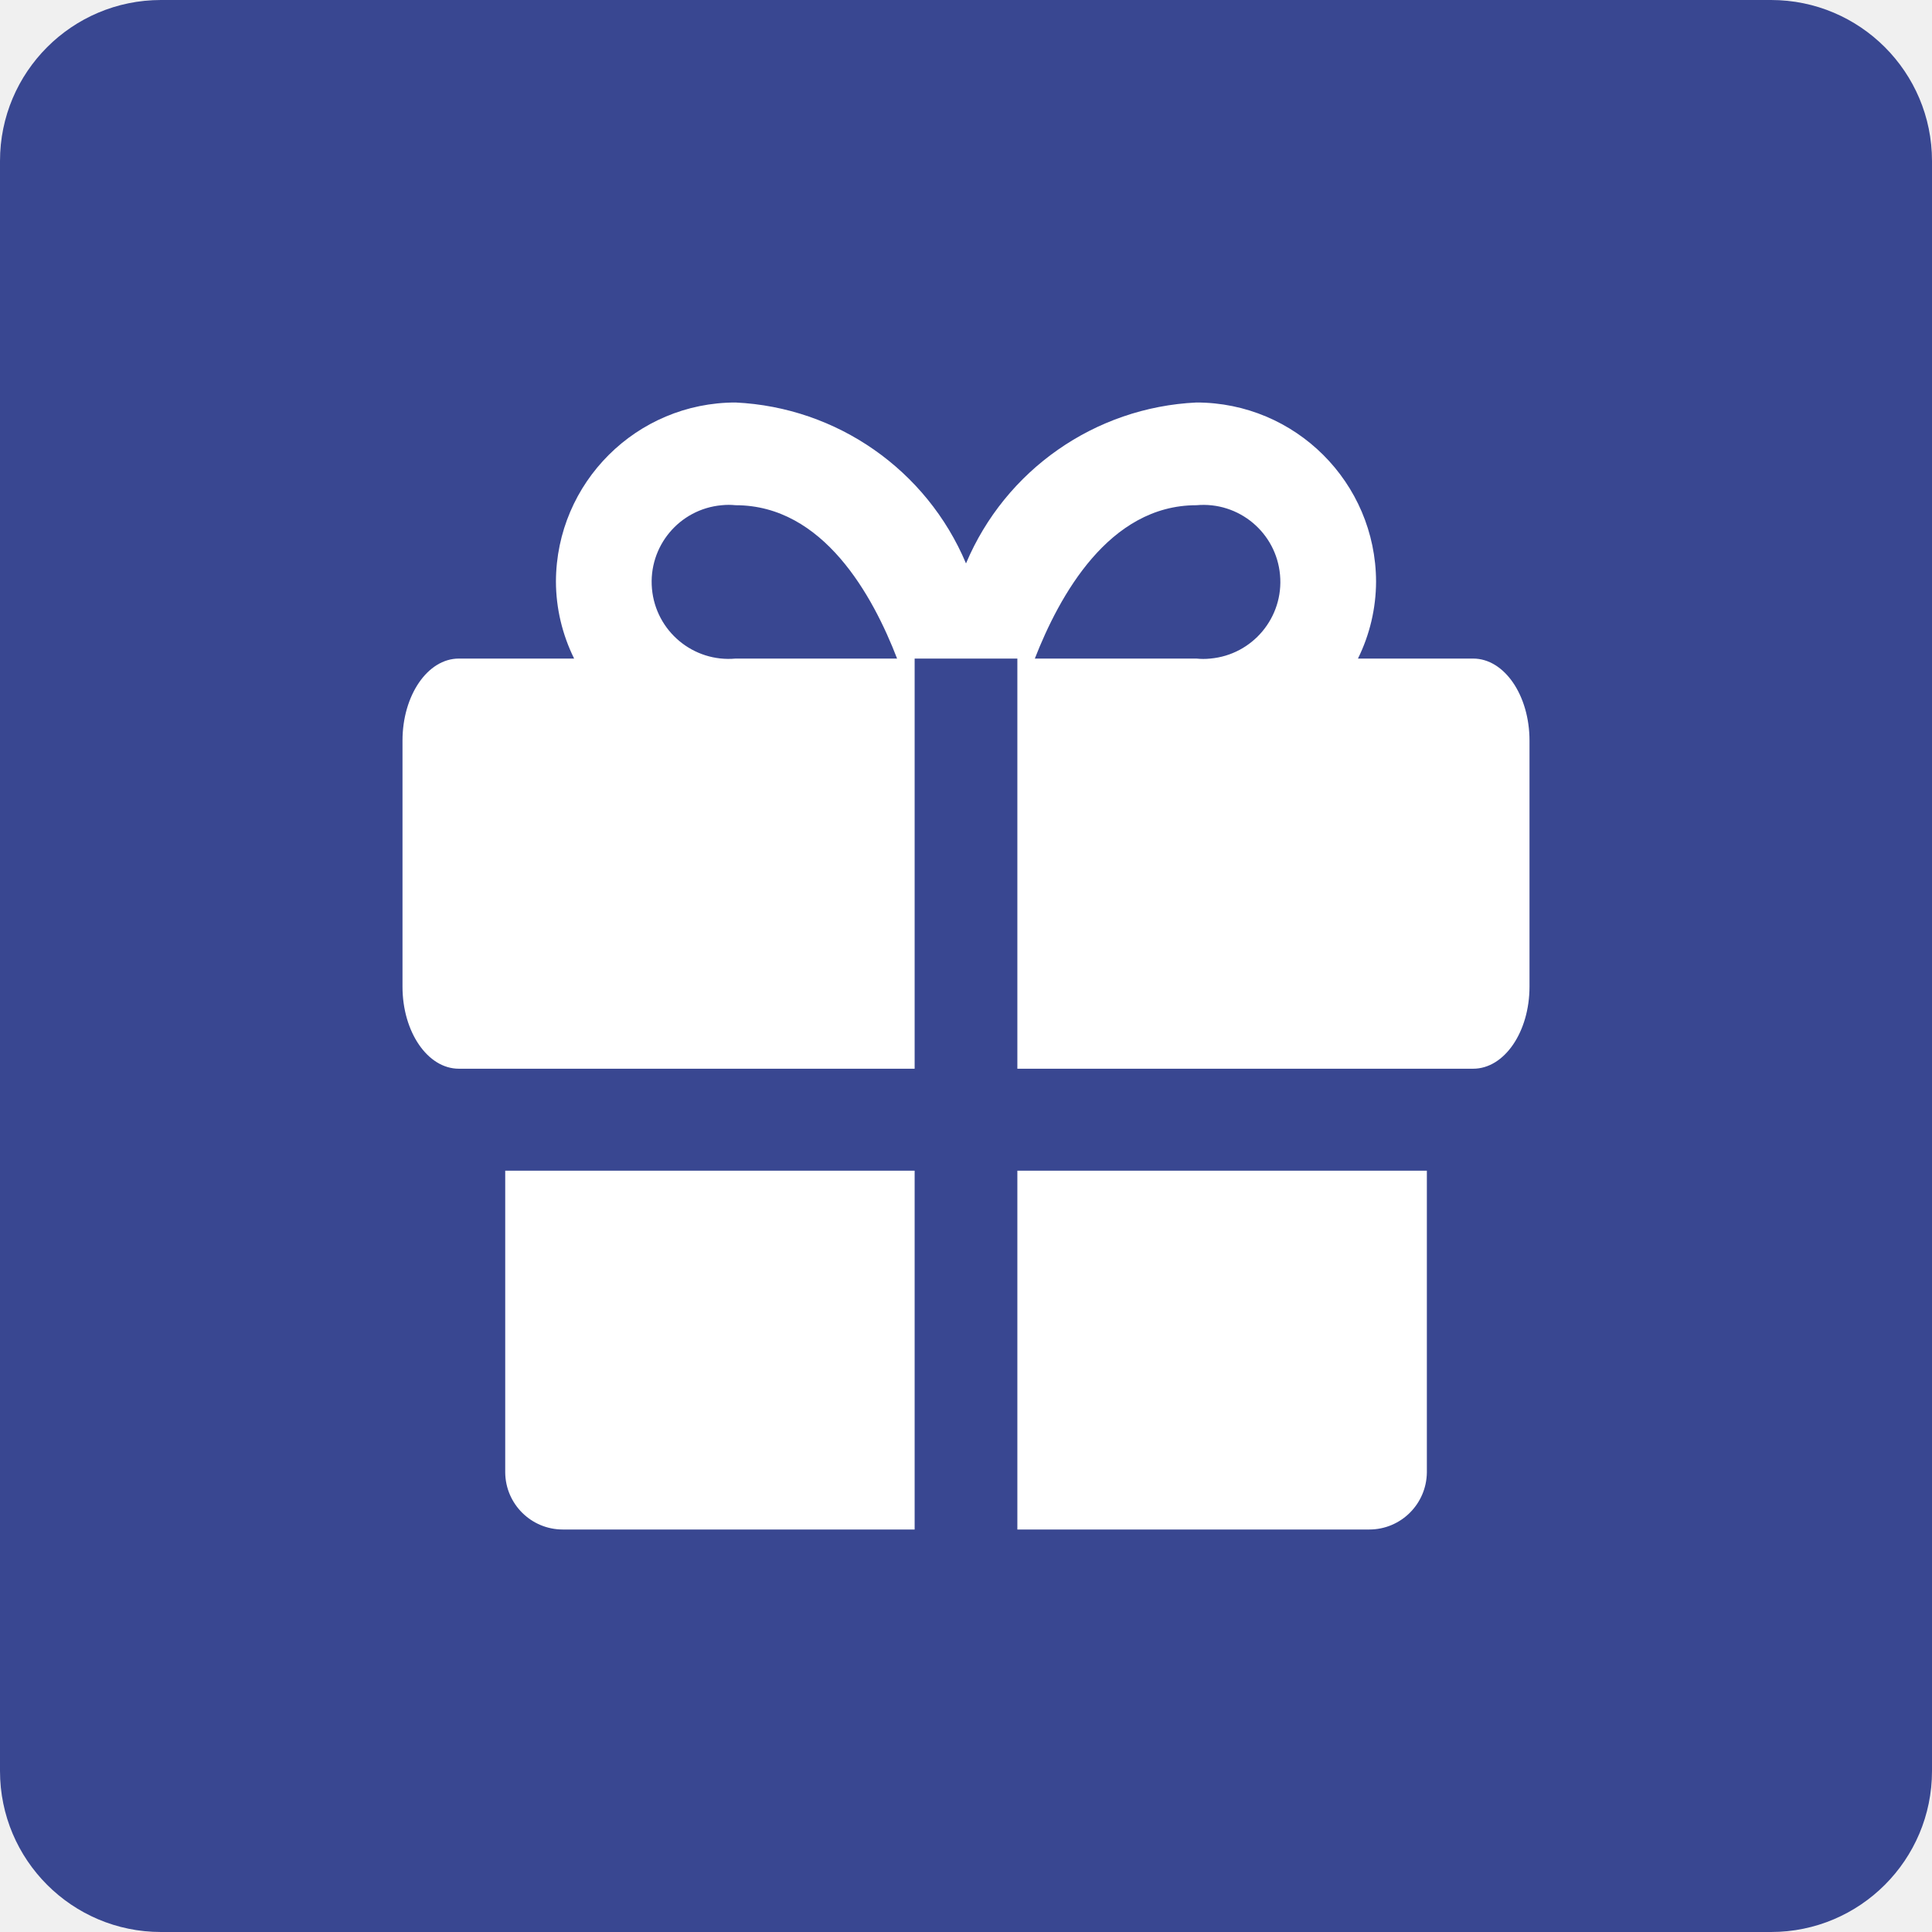
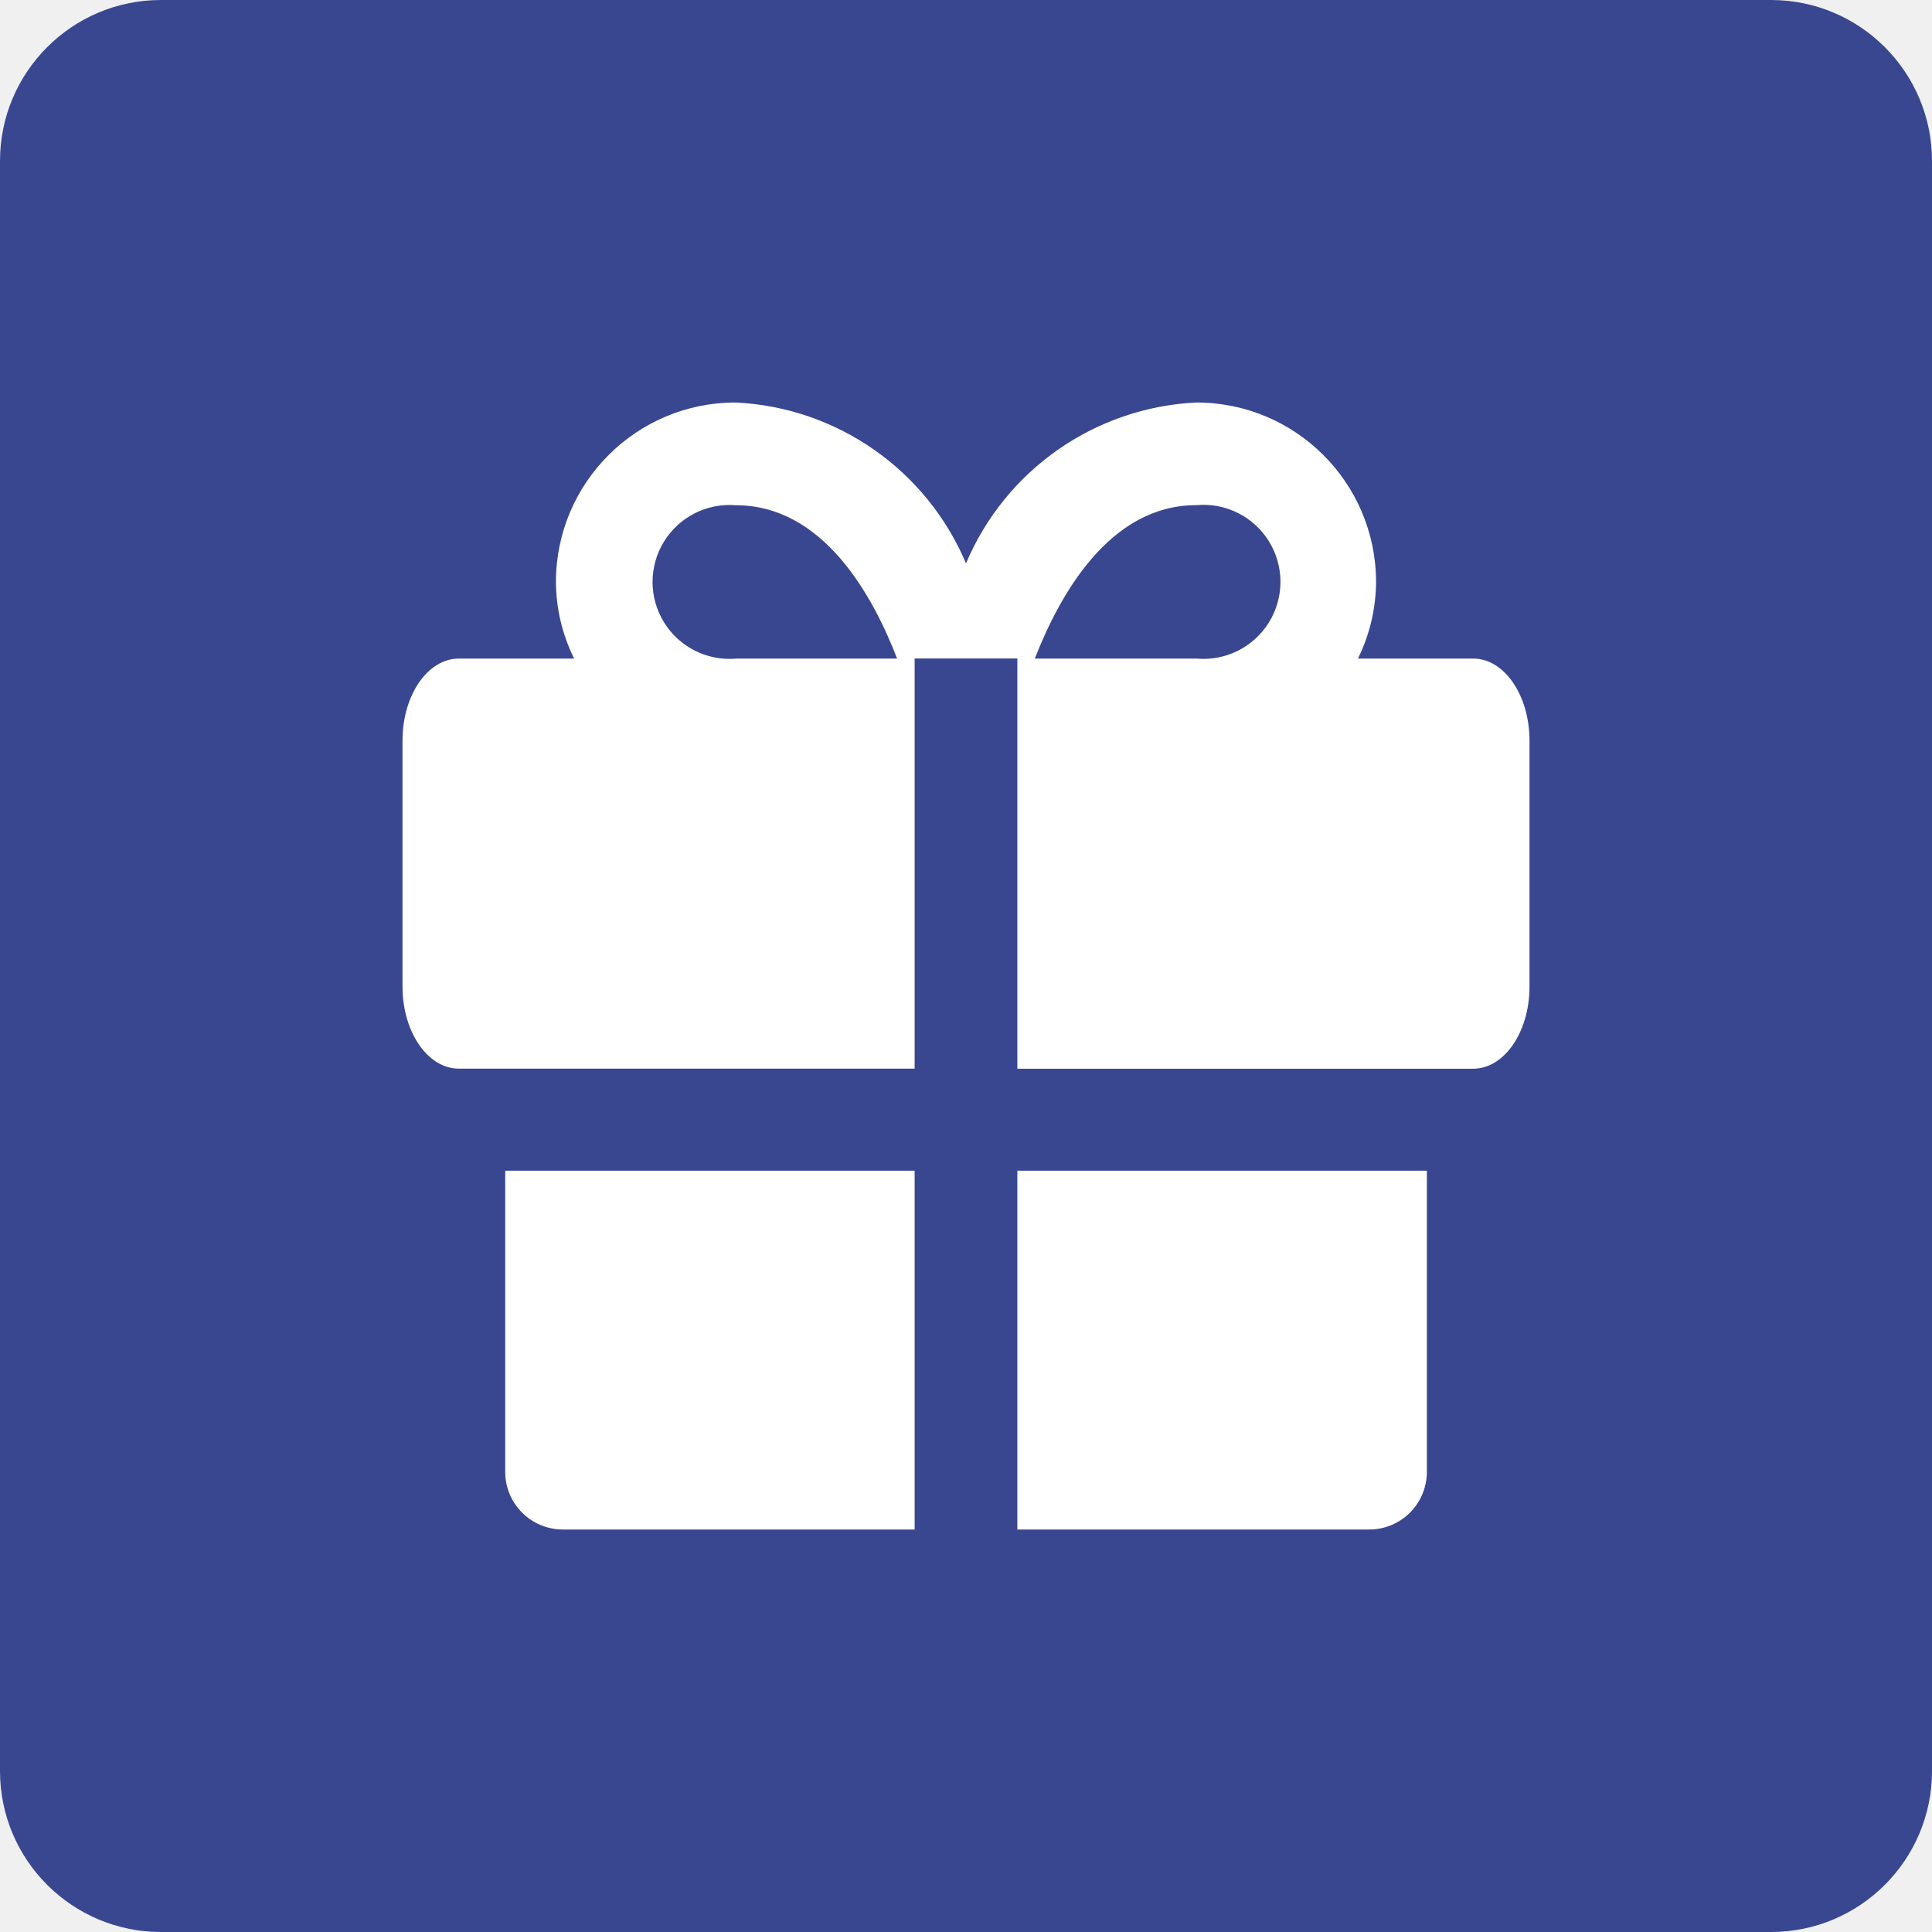
- <svg xmlns="http://www.w3.org/2000/svg" width="24" height="24" viewBox="0 0 24 24">
+ <svg xmlns="http://www.w3.org/2000/svg" width="24" height="24">
  <g fill="none" fill-rule="evenodd">
    <rect width="24" height="24" fill="#394791" rx="2" />
-     <path fill="#FFF" d="M6.276,14.543 L11.362,14.543 L11.362,19 L6.991,19 C6.599,19 6.28,18.684 6.276,18.292 L6.276,14.543 Z M12.638,19 L12.638,14.543 L17.725,14.543 L17.725,18.292 C17.72,18.684 17.402,19 17.01,19 L12.638,19 Z M14.862,8.181 C14.92,8.187 14.977,8.187 15.035,8.181 C15.56,8.134 15.949,7.669 15.901,7.142 C15.854,6.616 15.389,6.228 14.862,6.276 C13.774,6.276 13.159,7.403 12.855,8.181 L14.862,8.181 Z M9.138,8.181 L11.144,8.181 C10.841,7.396 10.227,6.276 9.138,6.276 C9.08,6.27 9.023,6.27 8.966,6.276 C8.439,6.323 8.051,6.788 8.099,7.315 C8.147,7.841 8.612,8.229 9.138,8.181 Z M18.3,8.181 C18.689,8.181 19,8.64 19,9.2 L19,12.257 C19,12.817 18.689,13.276 18.3,13.276 L12.638,13.276 L12.638,8.181 L11.362,8.181 L11.362,13.276 L5.7,13.276 C5.311,13.276 5,12.817 5,12.257 L5,9.2 C5,8.64 5.311,8.181 5.7,8.181 L7.132,8.181 C6.985,7.883 6.907,7.557 6.906,7.224 C6.91,5.995 7.908,5 9.138,5 C10.397,5.06 11.511,5.837 12,6.999 C12.49,5.837 13.603,5.06 14.862,5 C16.092,5 17.09,5.995 17.094,7.224 C17.093,7.557 17.016,7.883 16.869,8.181 L18.3,8.181 Z" />
+     <path fill="#FFF" d="M6.276 14.543h5.086V19h-4.37a.716.716 0 0 1-.716-.708v-3.749zM12.638 19v-4.457h5.087v3.75a.716.716 0 0 1-.715.707h-4.372zm2.224-10.819a.957.957 0 1 0 0-1.906c-1.088 0-1.703 1.128-2.007 1.906h2.007zm-5.724 0h2.006c-.303-.785-.917-1.905-2.006-1.905a.956.956 0 1 0 0 1.906zm9.162 0c.389 0 .7.459.7 1.019v3.057c0 .56-.311 1.019-.7 1.019h-5.662V8.18h-1.276v5.095H5.7c-.39 0-.7-.46-.7-1.02V9.2c0-.56.31-1.019.7-1.019h1.432a2.173 2.173 0 0 1-.226-.957A2.231 2.231 0 0 1 9.138 5 3.274 3.274 0 0 1 12 6.999 3.275 3.275 0 0 1 14.862 5c1.23 0 2.228.995 2.232 2.224a2.183 2.183 0 0 1-.225.957h1.43z" />
  </g>
</svg>
